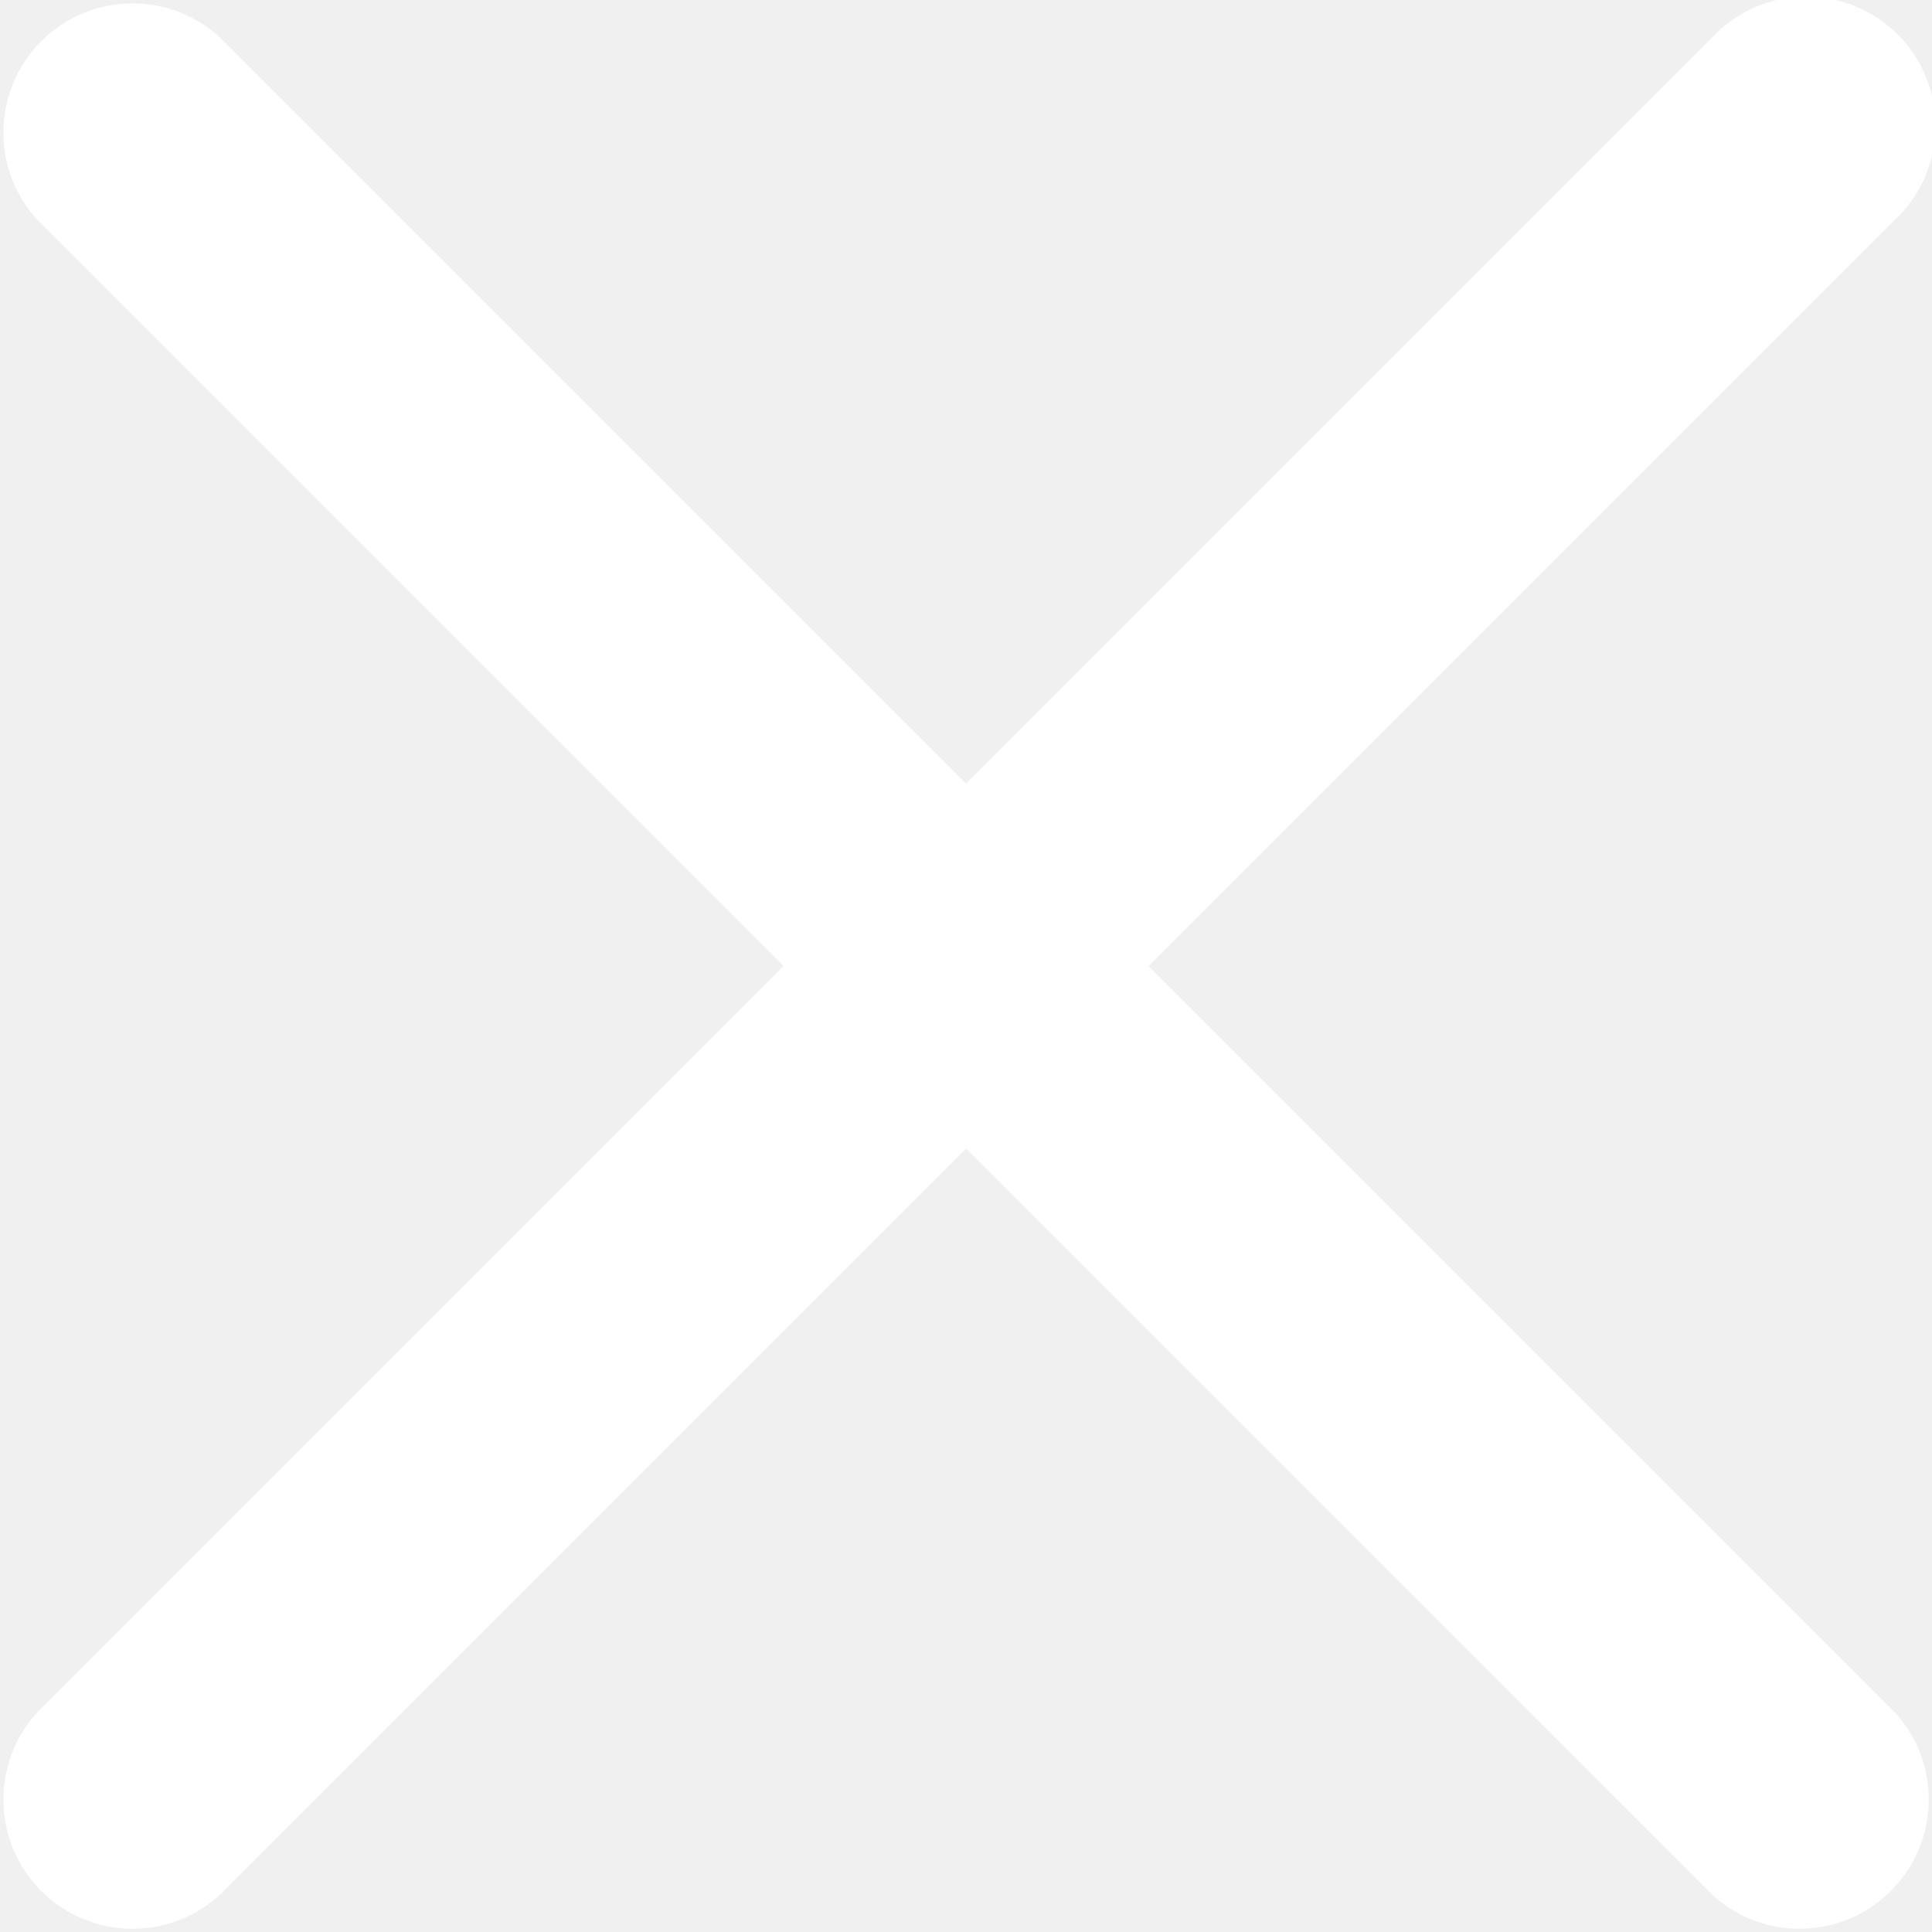
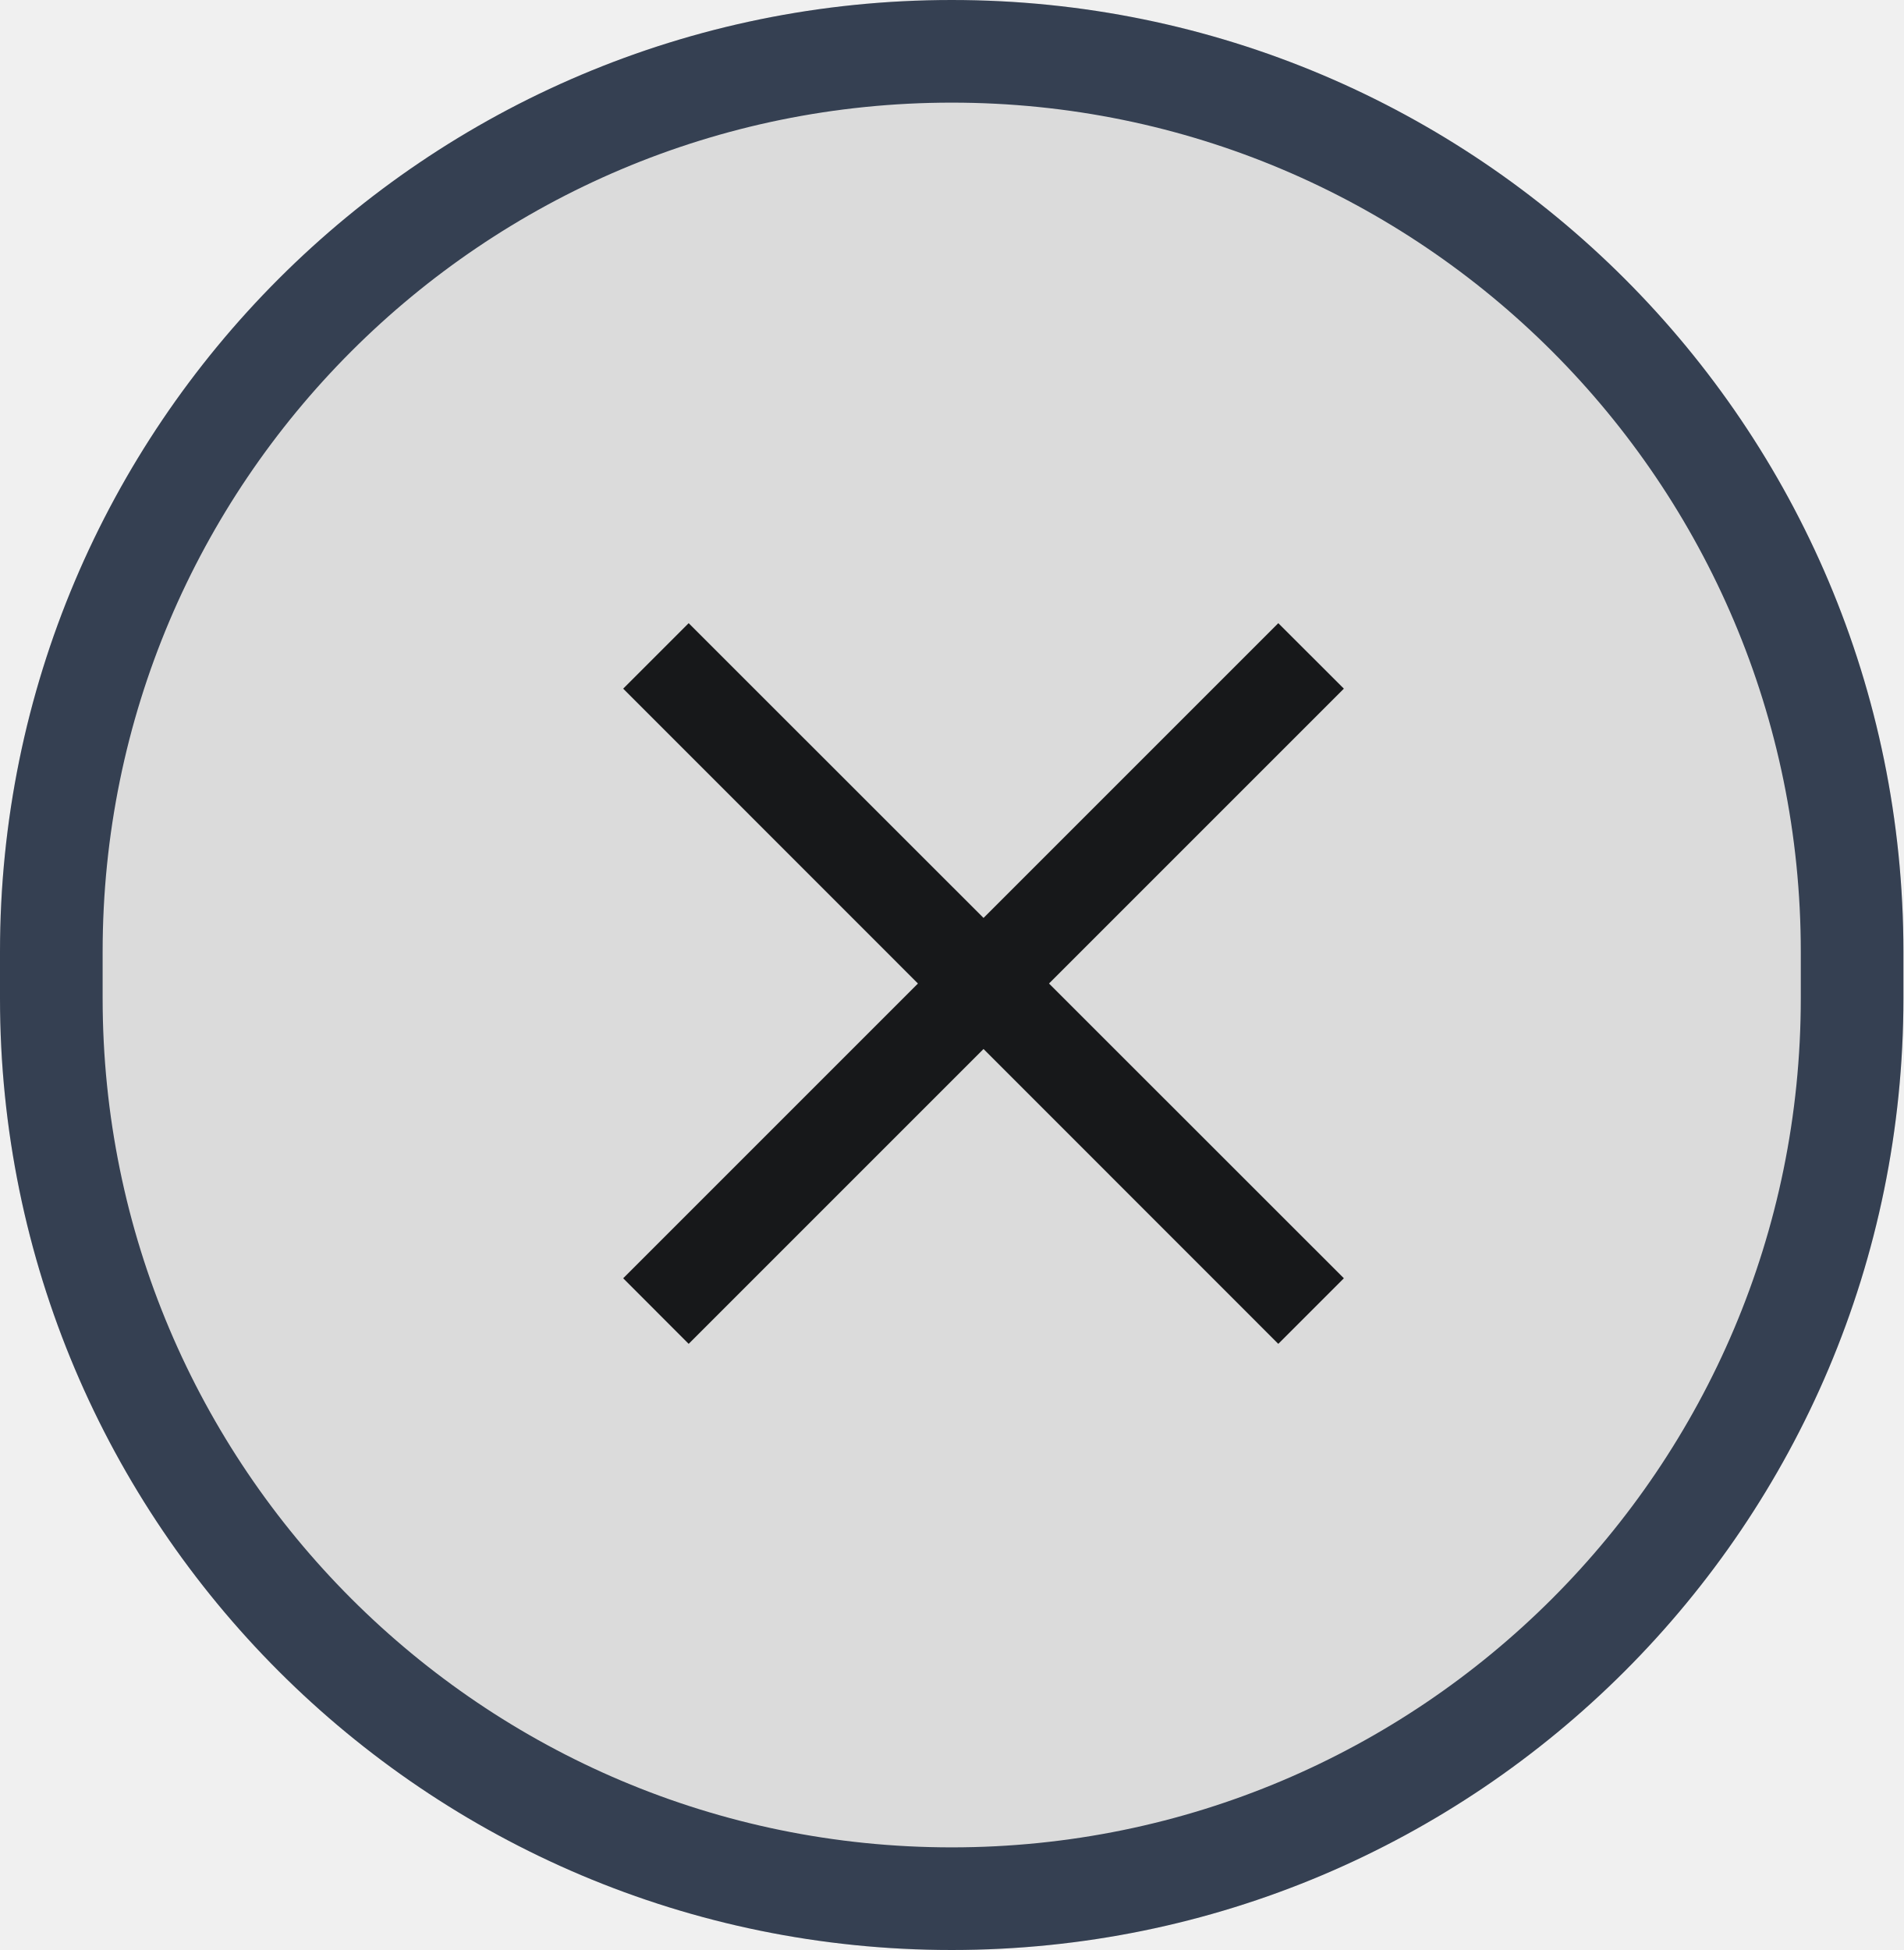
- <svg xmlns="http://www.w3.org/2000/svg" id="close_icon" width="13.101" height="13.101" viewBox="0 0 13.101 13.101">
-   <path id="close" d="M6.013,4.775A.876.876,0,0,0,4.775,6.013l5.056,5.056L4.775,16.125a.876.876,0,0,0,1.238,1.238l5.056-5.056,5.056,5.056a.876.876,0,0,0,1.238-1.238l-5.056-5.056,5.056-5.056a.876.876,0,1,0-1.238-1.238L11.069,9.831Z" transform="translate(-4.518 -4.518)" fill="#fff" />
+ <svg xmlns="http://www.w3.org/2000/svg" width="18.546" height="19" viewBox="0 0 18.546 19">
+   <g id="Group_1088" data-name="Group 1088" transform="translate(1 1)">
+     <g id="Rectangle_2" data-name="Rectangle 2" transform="translate(-1 -1)" fill="#dbdbdb" stroke="#354052" stroke-width="1">
+       <rect width="18.546" height="19" rx="9.273" stroke="none" />
+       <rect x="0.5" y="0.5" width="17.546" height="18" rx="8.773" fill="none" />
+     </g>
+     <path id="Union_3" data-name="Union 3" d="M3.511,4.149.638,7.022,0,6.383,2.872,3.511,0,.638.638,0,3.511,2.872,6.383,0l.639.638L4.149,3.511,7.022,6.383l-.639.639Z" transform="translate(5.072 5.072)" fill="#17181a" />
+   </g>
</svg>
